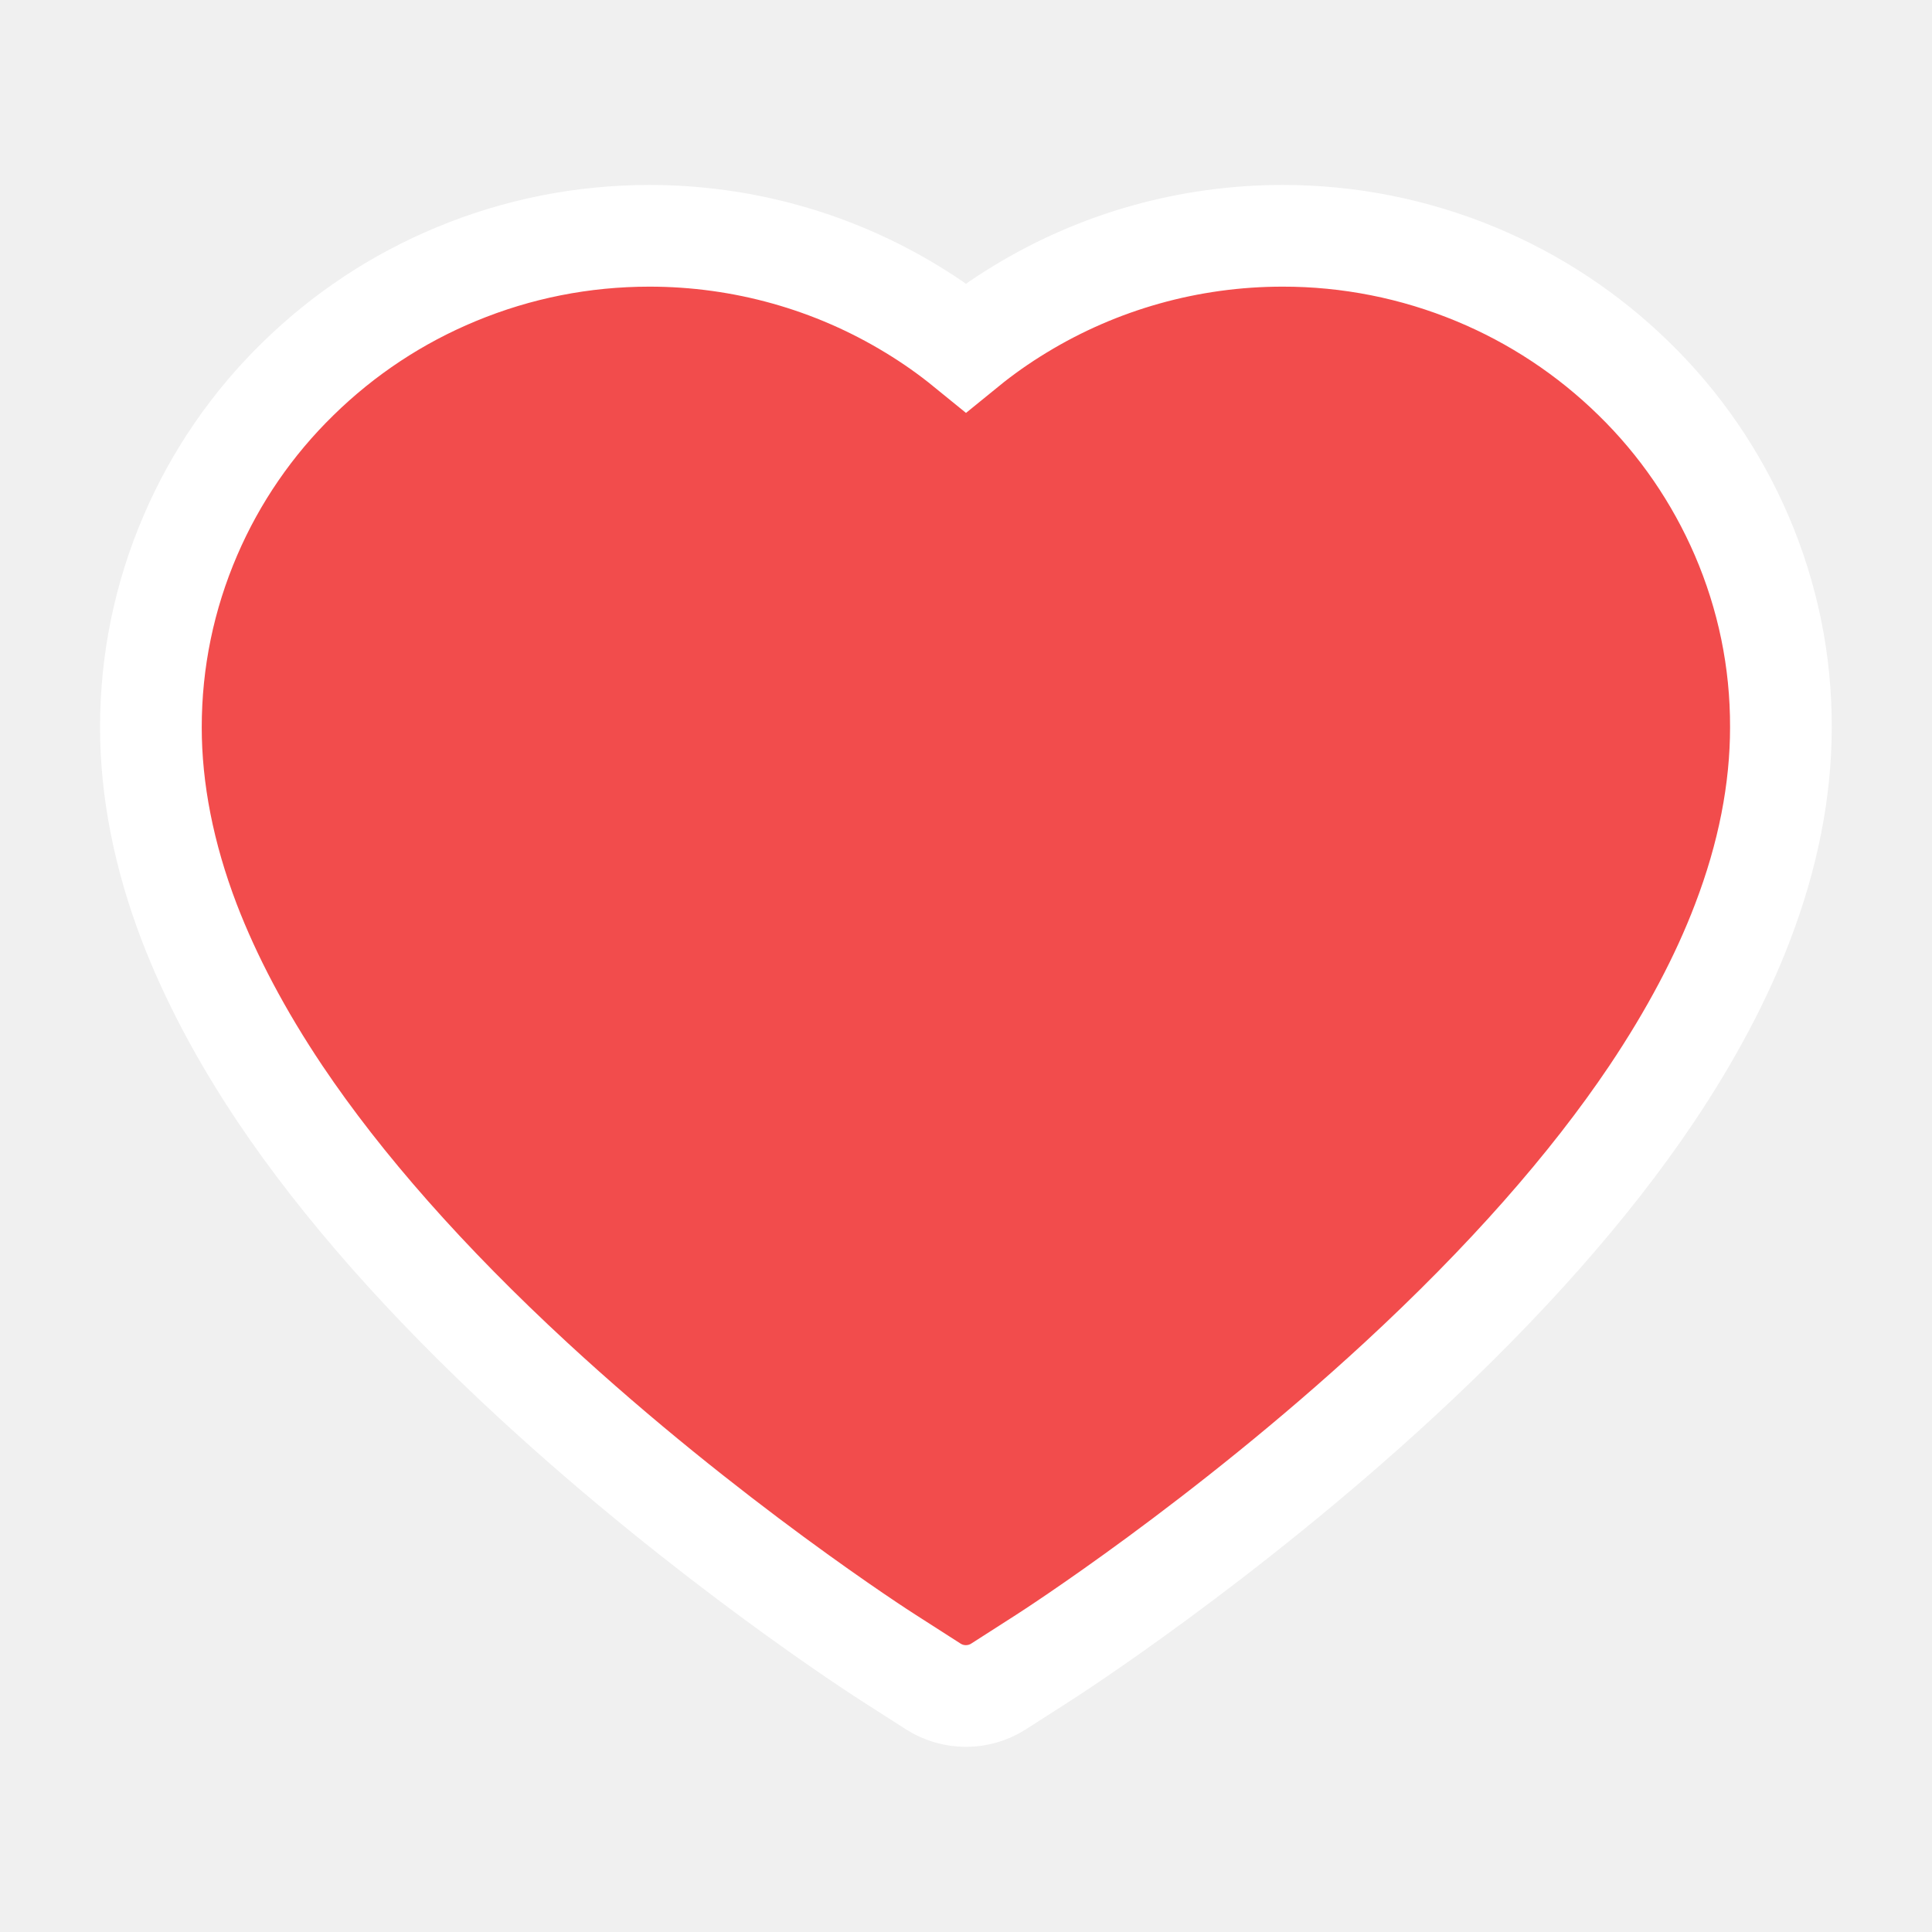
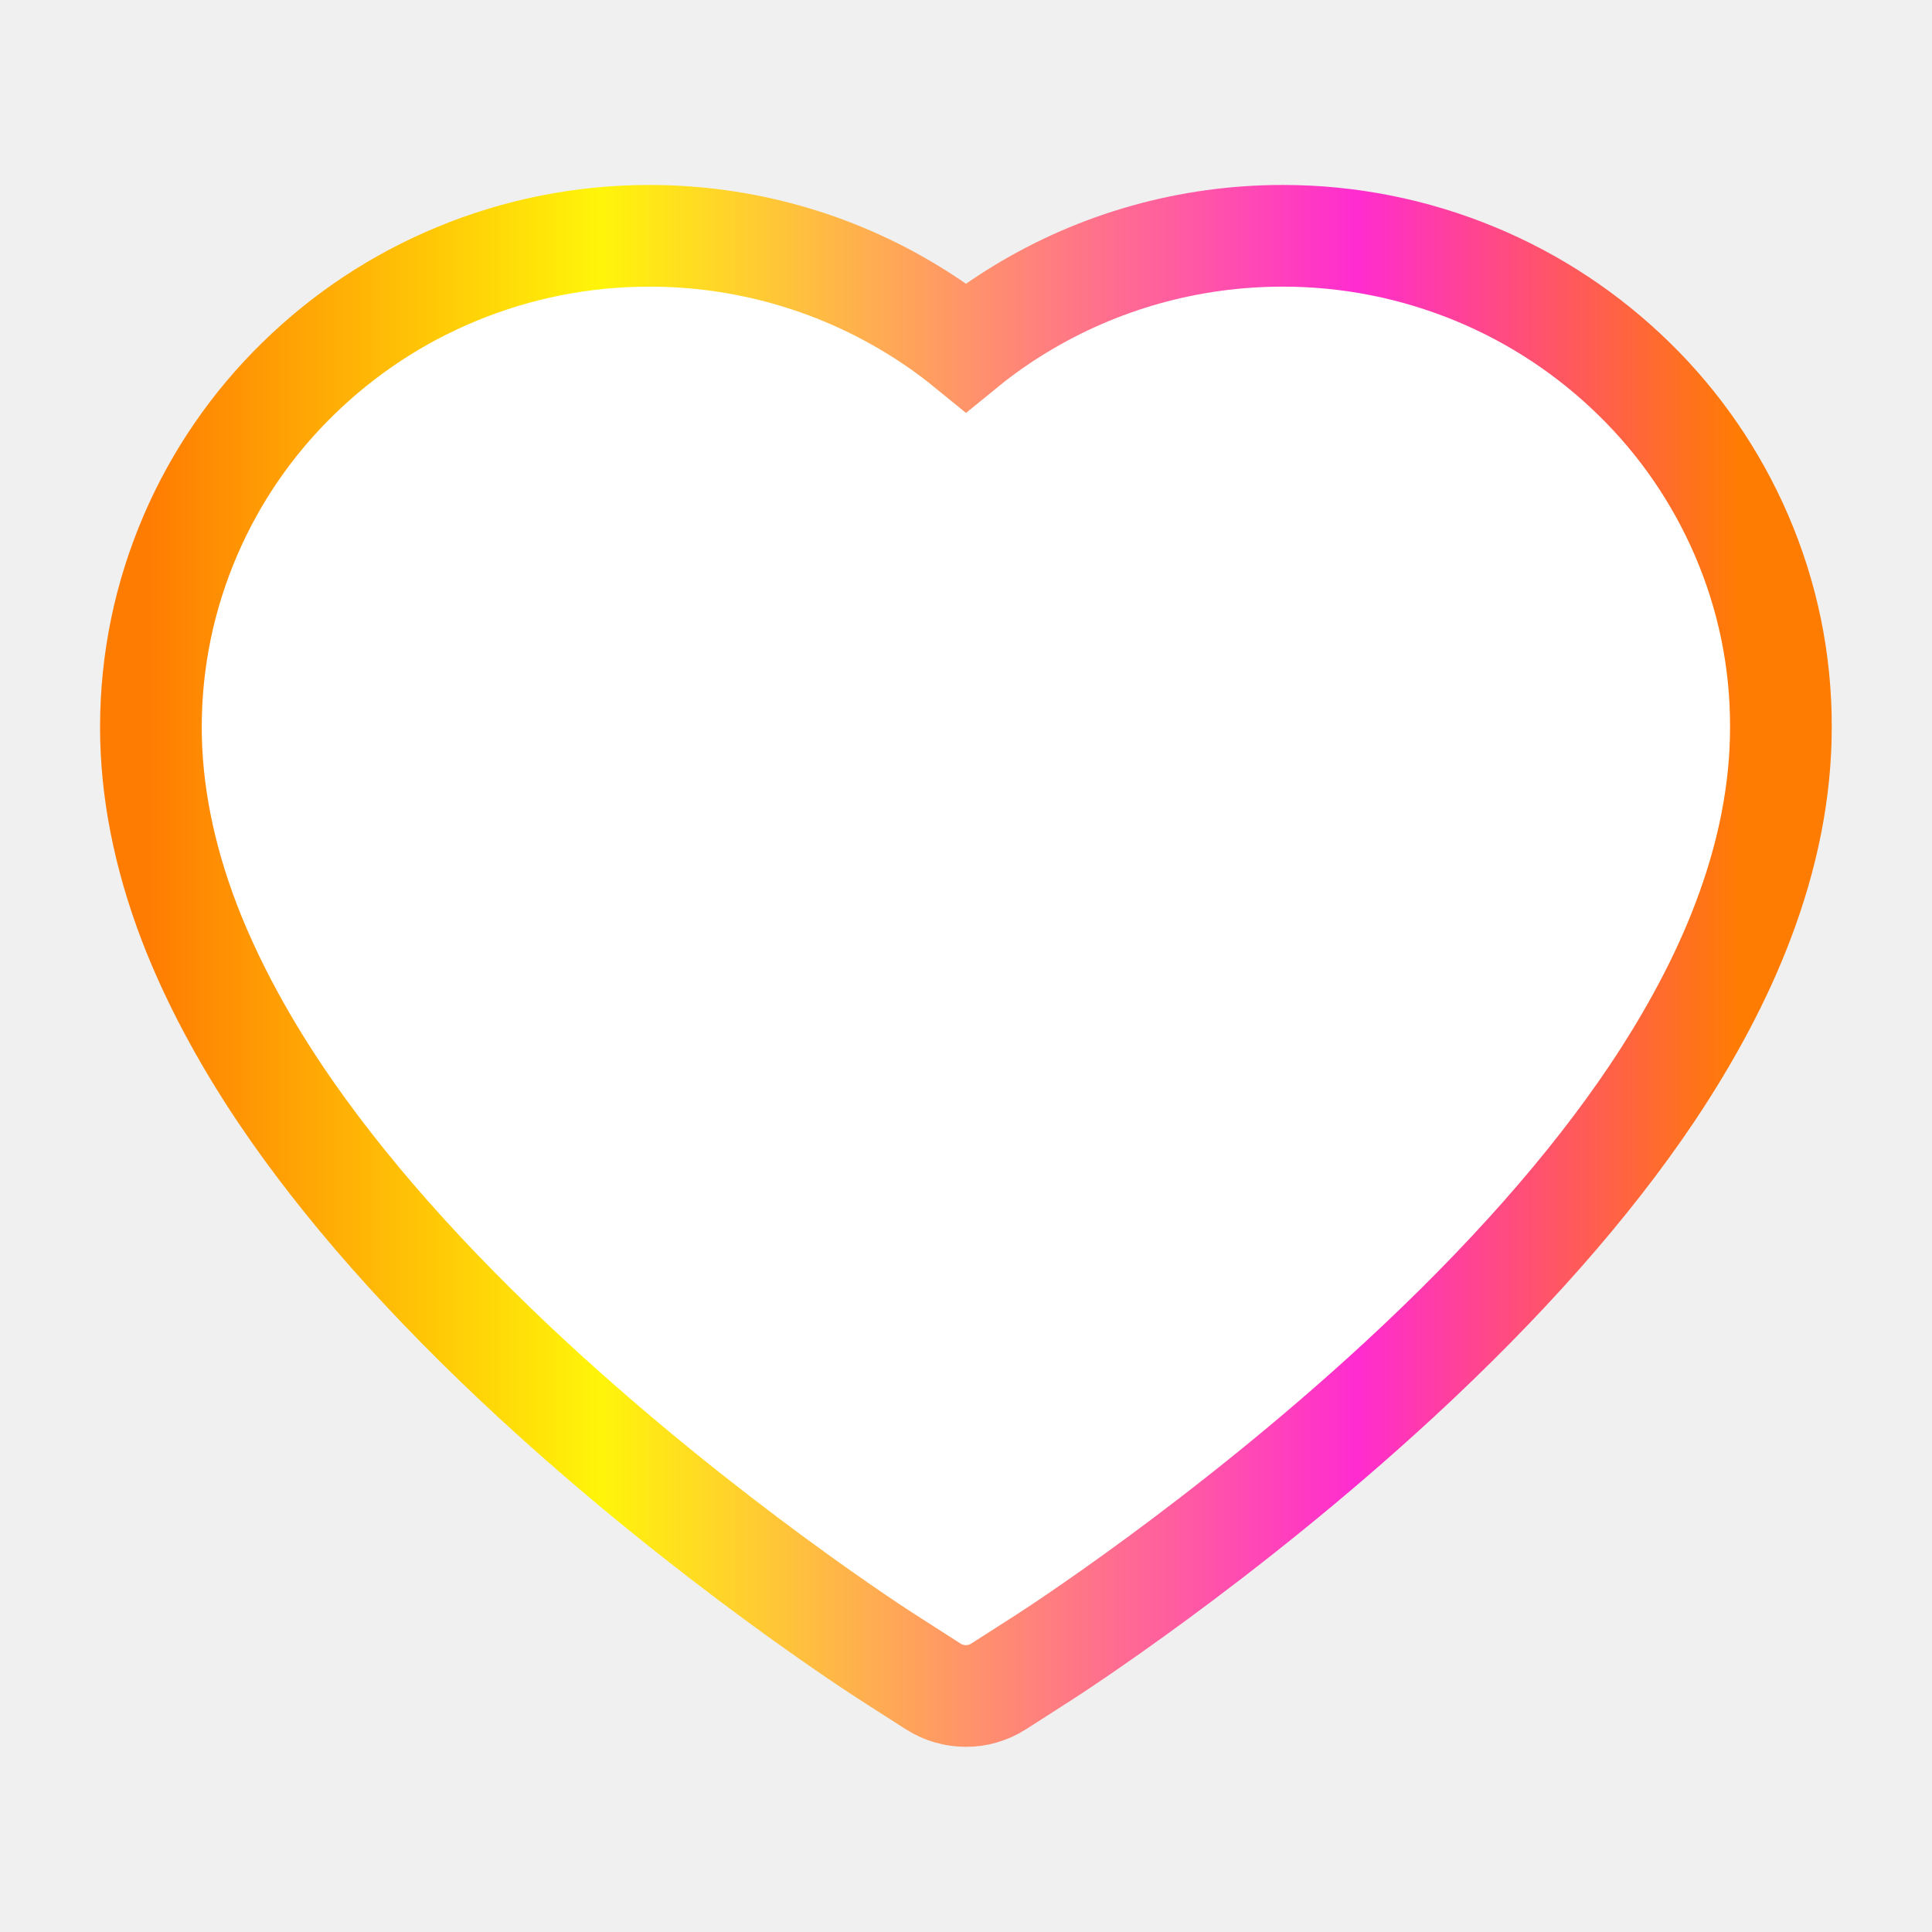
<svg xmlns="http://www.w3.org/2000/svg" width="19" height="19" viewBox="0 0 19 19" fill="none">
-   <path d="M17.126 5.262C16.877 4.686 16.519 4.164 16.07 3.726C15.621 3.286 15.092 2.936 14.512 2.696C13.909 2.446 13.264 2.318 12.612 2.319C11.697 2.319 10.804 2.57 10.029 3.043C9.843 3.156 9.667 3.28 9.5 3.416C9.333 3.28 9.157 3.156 8.971 3.043C8.196 2.57 7.303 2.319 6.388 2.319C5.73 2.319 5.091 2.446 4.488 2.696C3.906 2.937 3.381 3.284 2.93 3.726C2.481 4.164 2.122 4.686 1.874 5.262C1.616 5.861 1.484 6.498 1.484 7.153C1.484 7.771 1.611 8.415 1.861 9.07C2.071 9.617 2.371 10.185 2.755 10.758C3.364 11.665 4.201 12.612 5.24 13.571C6.962 15.161 8.667 16.259 8.739 16.304L9.179 16.586C9.374 16.71 9.624 16.71 9.819 16.586L10.259 16.304C10.331 16.258 12.035 15.161 13.758 13.571C14.797 12.612 15.634 11.665 16.243 10.758C16.627 10.185 16.929 9.617 17.137 9.07C17.388 8.415 17.514 7.771 17.514 7.153C17.516 6.498 17.384 5.861 17.126 5.262Z" fill="#F24C4C" stroke="white" stroke-width="1" />
+   <linearGradient id="linear" x1="0%" y1="0%" x2="100%" y2="0%">
+     <stop offset="0%" stop-color="#ff7c02" />
+     <stop offset="27.6%" stop-color="#fff509" />
+     <stop offset="73.96%" stop-color="#ff2cd0" />
+     <stop offset="97.4%" stop-color="#ff7c02" />
+   </linearGradient>
+   <path d="M17.126 5.262C16.877 4.686 16.519 4.164 16.07 3.726C15.621 3.286 15.092 2.936 14.512 2.696C13.909 2.446 13.264 2.318 12.612 2.319C11.697 2.319 10.804 2.57 10.029 3.043C9.843 3.156 9.667 3.28 9.5 3.416C9.333 3.28 9.157 3.156 8.971 3.043C8.196 2.57 7.303 2.319 6.388 2.319C5.73 2.319 5.091 2.446 4.488 2.696C3.906 2.937 3.381 3.284 2.93 3.726C2.481 4.164 2.122 4.686 1.874 5.262C1.616 5.861 1.484 6.498 1.484 7.153C1.484 7.771 1.611 8.415 1.861 9.07C2.071 9.617 2.371 10.185 2.755 10.758C3.364 11.665 4.201 12.612 5.24 13.571C6.962 15.161 8.667 16.259 8.739 16.304L9.179 16.586C9.374 16.71 9.624 16.71 9.819 16.586L10.259 16.304C10.331 16.258 12.035 15.161 13.758 13.571C14.797 12.612 15.634 11.665 16.243 10.758C16.627 10.185 16.929 9.617 17.137 9.07C17.388 8.415 17.514 7.771 17.514 7.153C17.516 6.498 17.384 5.861 17.126 5.262Z" style=" fill:white;stroke-width:1;stroke:url(#linear);" />
</svg>
